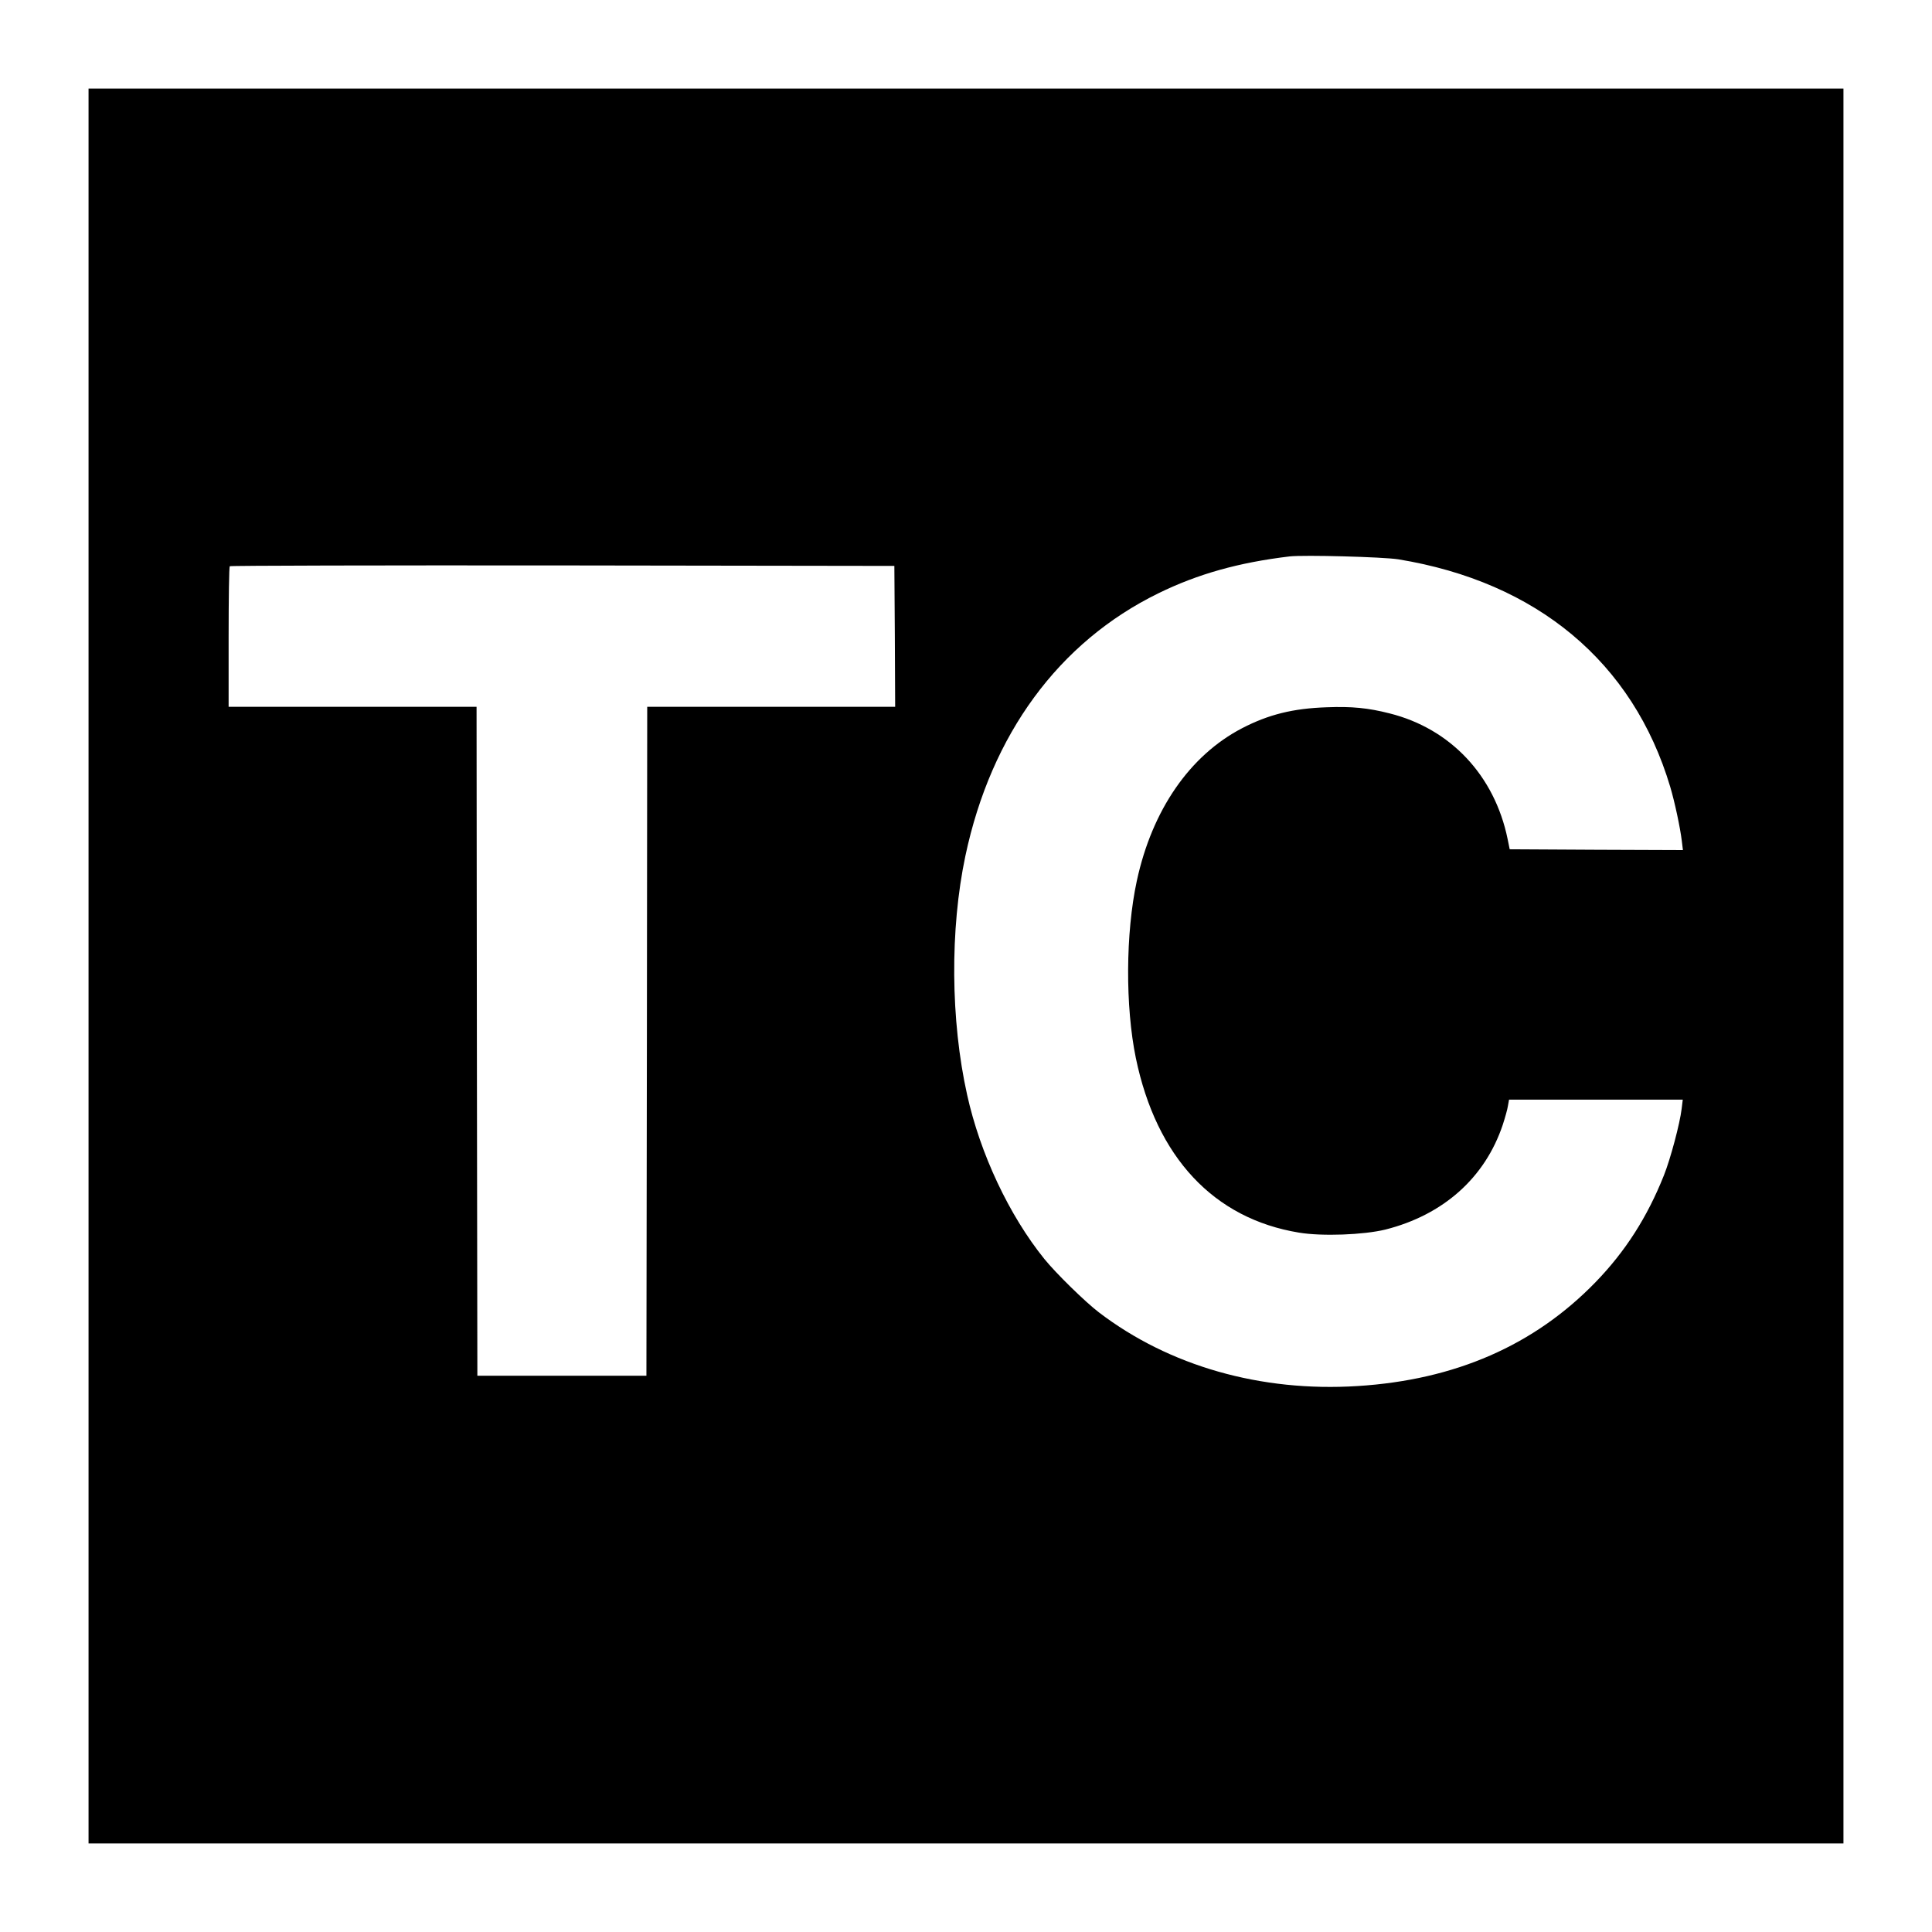
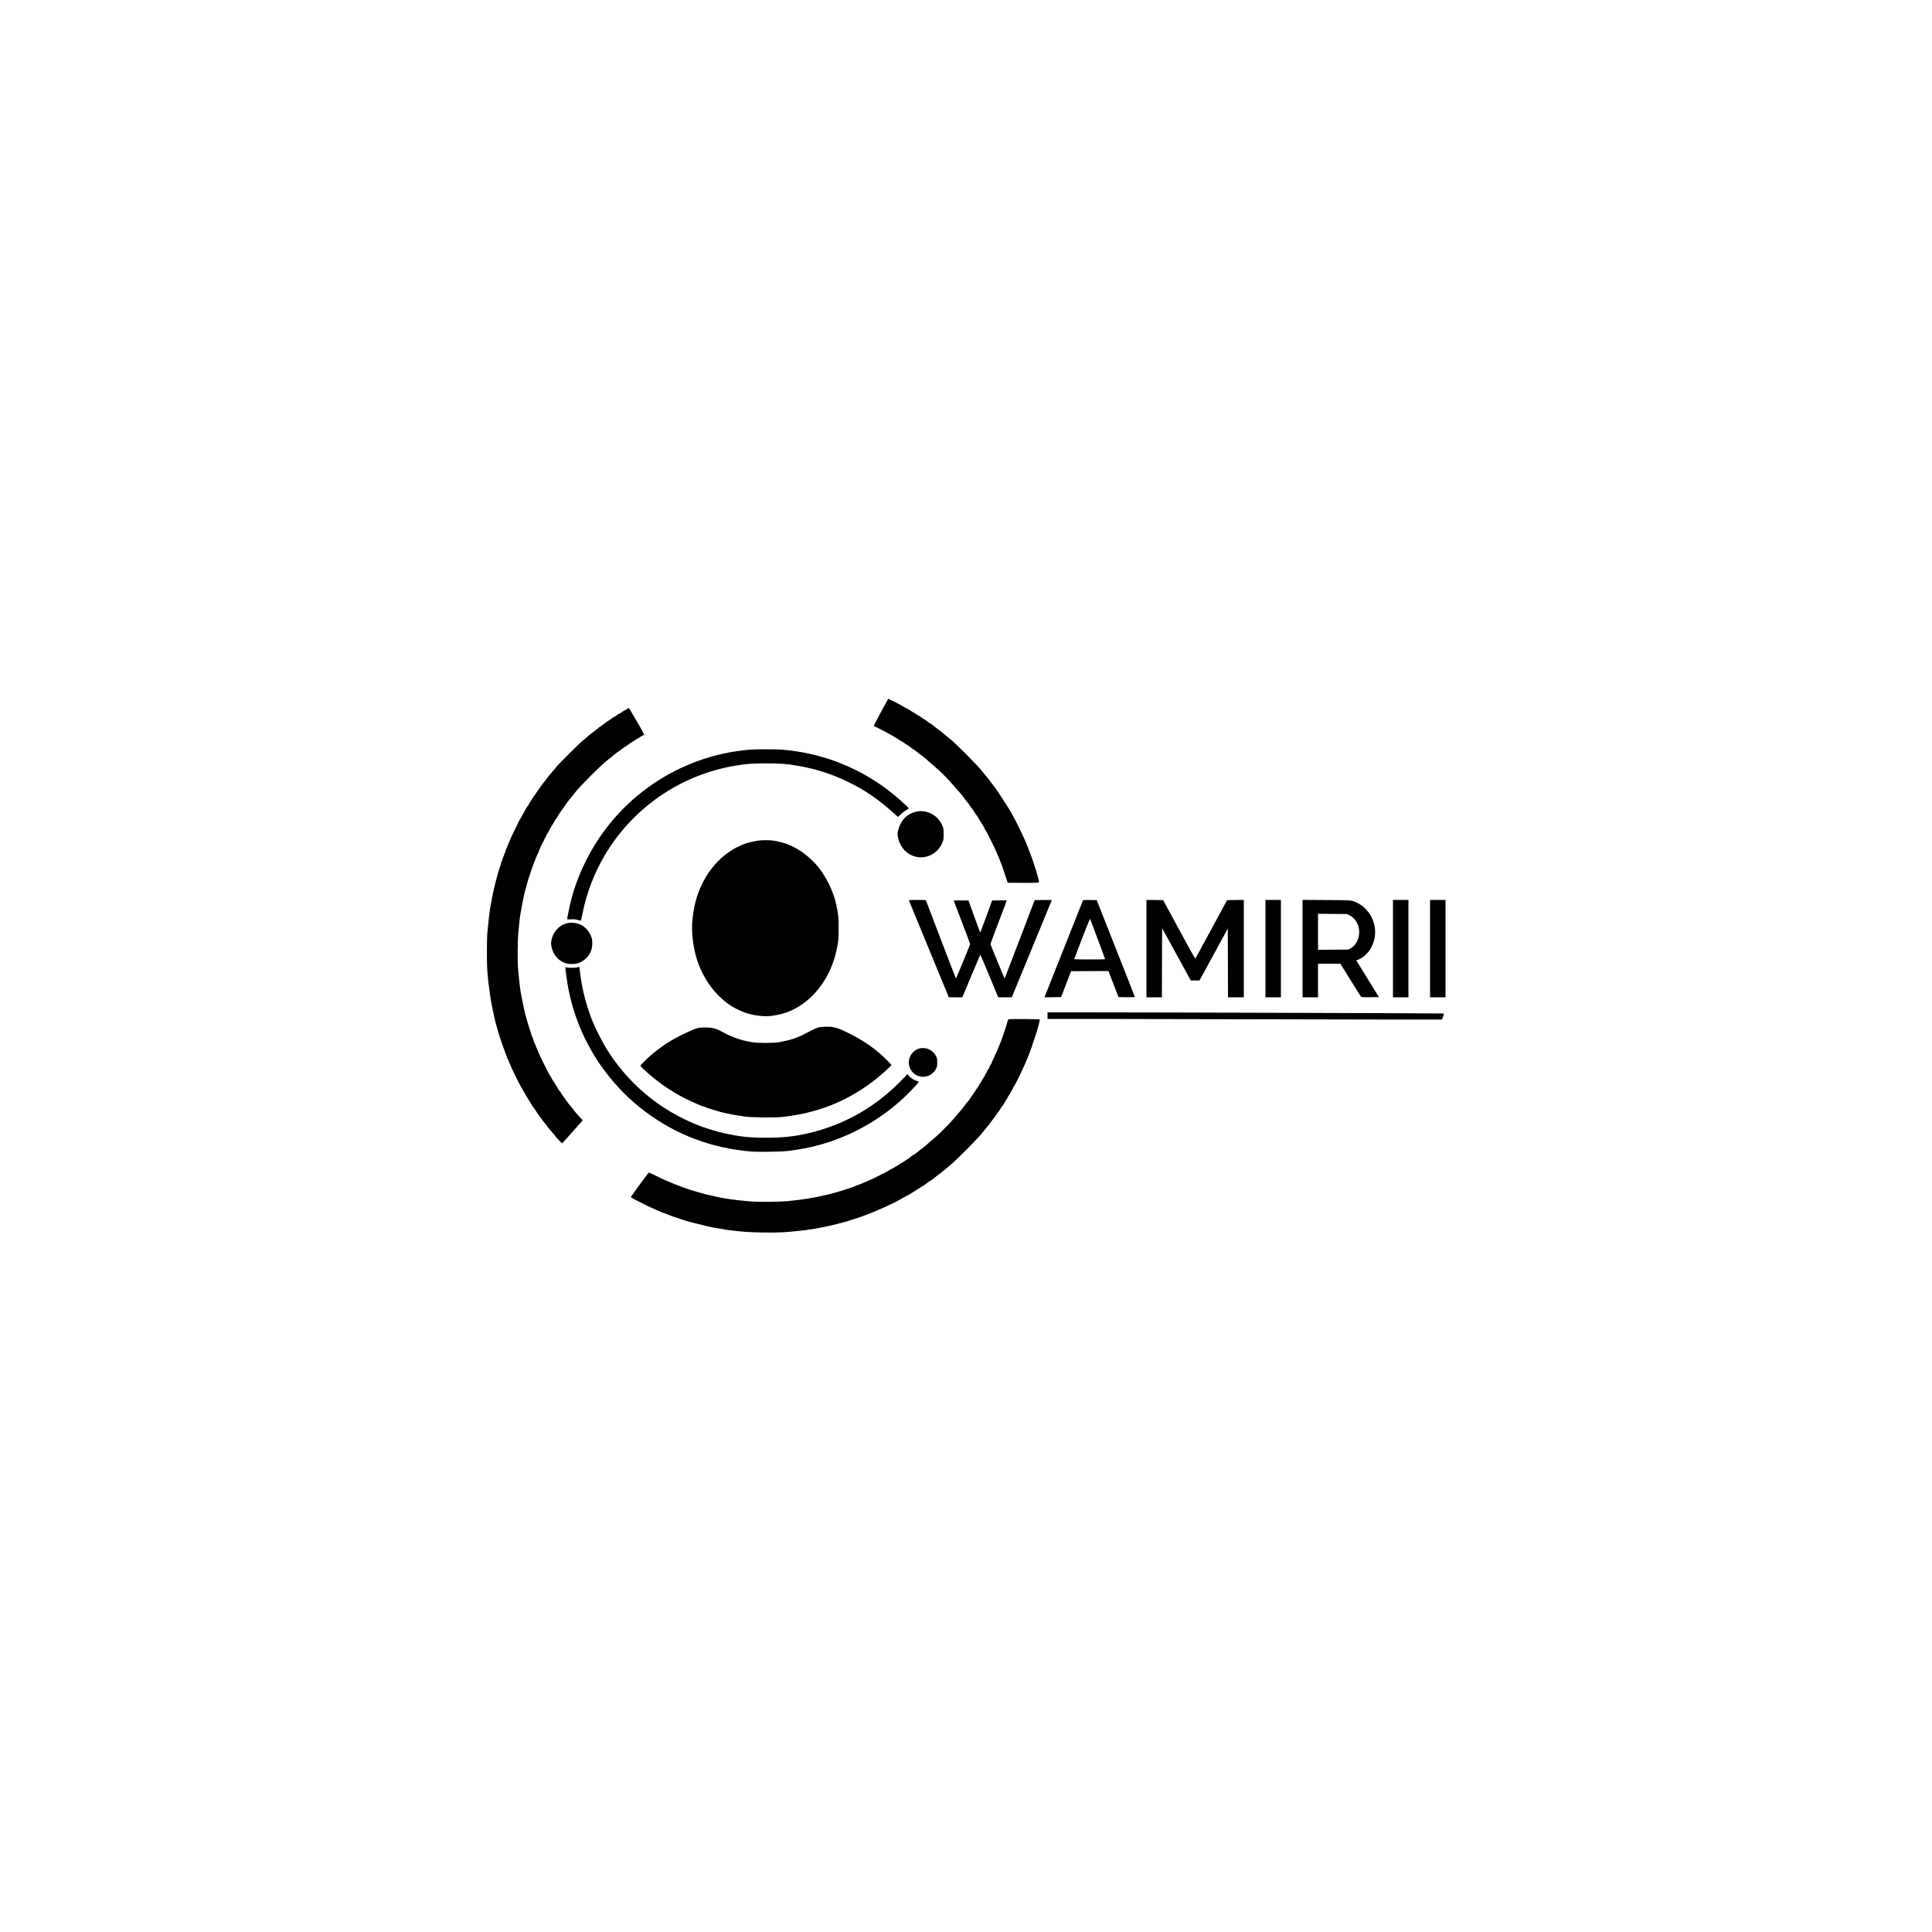
- <svg xmlns="http://www.w3.org/2000/svg" version="1.0" width="1200pt" height="1200pt" viewBox="0 0 1200 1200" preserveAspectRatio="xMidYMid meet">
-   <g transform="translate(0,1200) scale(0.1,-0.1)" fill="#000000" stroke="none">
-     <path d="M550 6000 l0 -5450 5450 0 5450 0 0 5450 0 5450 -5450 0 -5450 0 0 -5450z m8135 2526 c862 -141 1458 -639 1689 -1413 28 -94 62 -253 72 -336 l7 -57 -538 2 -538 3 -13 64 c-81 394 -354 685 -733 780 -133 34 -235 44 -390 38 -210 -7 -362 -45 -526 -130 -325 -169 -559 -508 -654 -948 -70 -324 -72 -781 -6 -1101 128 -617 484 -997 1013 -1084 144 -24 402 -14 537 19 360 91 619 322 729 651 14 43 29 96 32 117 l7 39 539 0 540 0 -7 -57 c-11 -92 -69 -310 -110 -413 -103 -259 -239 -472 -424 -663 -381 -393 -872 -608 -1479 -646 -600 -38 -1170 124 -1607 458 -84 64 -266 242 -338 331 -219 271 -399 654 -480 1020 -103 463 -107 1028 -11 1483 160 756 580 1329 1199 1632 245 120 498 191 815 229 90 10 579 -3 675 -18z m-3127 -478 l2 -438 -770 0 -770 0 -2 -2077 -3 -2078 -525 0 -525 0 -3 2078 -2 2077 -770 0 -770 0 0 433 c0 239 3 437 7 440 3 4 934 6 2067 5 l2061 -3 3 -437z" />
+ <svg xmlns="http://www.w3.org/2000/svg" version="1.0" width="5000pt" height="5000pt" viewBox="0 0 5000 5000" preserveAspectRatio="xMidYMid meet">
+   <g transform="translate(0,5000) scale(0.1,-0.1)" fill="#000000" stroke="none">
+     <path d="M22982 31907 c-12 -14 -354 -652 -364 -679 -5 -13 8 -23 60 -48 63 -29 75 -35 120 -60 9 -5 33 -16 52 -25 19 -8 69 -35 110 -60 41 -24 90 -51 107 -59 18 -8 53 -29 77 -45 25 -17 49 -31 54 -31 5 0 27 -14 48 -31 22 -18 58 -40 82 -51 23 -11 57 -32 75 -47 18 -16 50 -38 72 -49 22 -11 62 -39 90 -62 27 -23 65 -50 85 -60 19 -10 62 -42 95 -70 33 -29 87 -70 120 -92 33 -23 89 -69 125 -102 36 -34 119 -107 185 -161 151 -126 371 -346 498 -498 55 -65 129 -151 167 -191 37 -40 84 -98 103 -129 20 -30 58 -80 86 -111 27 -30 58 -70 67 -88 9 -18 34 -54 55 -79 21 -26 52 -71 69 -100 18 -30 41 -63 51 -75 11 -11 32 -43 47 -71 28 -51 63 -108 118 -191 17 -26 35 -59 39 -72 4 -14 17 -38 29 -55 23 -32 37 -59 137 -258 77 -152 139 -283 139 -293 0 -4 12 -32 27 -63 35 -74 48 -105 74 -176 25 -69 30 -82 58 -149 12 -27 21 -57 21 -67 0 -10 5 -21 10 -24 6 -3 10 -15 10 -25 0 -11 6 -34 14 -52 8 -18 30 -82 49 -143 l35 -110 386 -3 c392 -2 426 0 426 34 0 15 -49 192 -69 254 -5 14 -14 45 -21 70 -7 25 -22 70 -33 100 -10 30 -23 69 -27 85 -9 31 -48 139 -94 260 -15 39 -34 88 -43 110 -25 66 -55 137 -76 185 -12 25 -28 63 -38 85 -23 54 -157 334 -175 365 -7 14 -25 48 -40 75 -14 28 -40 75 -57 106 -18 31 -44 79 -58 105 -15 27 -42 72 -60 101 -19 29 -52 82 -74 118 -22 37 -55 88 -73 113 -18 26 -40 60 -50 76 -9 16 -31 49 -49 75 -18 25 -53 76 -77 113 -25 37 -61 84 -79 105 -19 21 -52 65 -75 99 -22 33 -64 86 -92 117 -28 31 -78 91 -110 134 -115 152 -717 756 -860 862 -36 27 -96 77 -135 111 -38 35 -93 78 -122 96 -28 18 -77 56 -109 84 -31 27 -77 61 -101 75 -24 14 -73 48 -109 75 -36 28 -69 50 -73 50 -5 0 -35 20 -67 45 -31 25 -63 45 -70 45 -7 0 -34 16 -60 36 -26 20 -62 42 -79 50 -18 7 -46 24 -61 37 -16 13 -49 34 -74 46 -84 42 -147 76 -161 88 -19 15 -270 143 -282 143 -5 0 -21 9 -37 20 -22 16 -30 17 -38 7z" />
+     <path d="M16225 31650 c-21 -16 -43 -30 -49 -30 -7 0 -41 -20 -76 -45 -35 -25 -69 -45 -76 -45 -6 0 -29 -14 -50 -31 -22 -17 -57 -40 -79 -51 -22 -11 -60 -36 -84 -56 -24 -20 -59 -43 -77 -52 -18 -10 -55 -35 -81 -57 -26 -22 -73 -56 -103 -75 -30 -20 -75 -54 -100 -77 -25 -23 -74 -61 -110 -85 -36 -24 -107 -83 -158 -130 -50 -47 -98 -86 -104 -86 -16 0 -688 -671 -688 -686 0 -7 -41 -56 -91 -111 -50 -54 -111 -127 -135 -163 -24 -36 -69 -94 -100 -130 -30 -36 -62 -78 -71 -95 -8 -16 -32 -50 -53 -75 -20 -25 -45 -61 -55 -80 -9 -19 -34 -55 -55 -80 -20 -25 -45 -61 -55 -80 -10 -19 -35 -59 -56 -89 -22 -30 -39 -59 -39 -65 0 -6 -13 -28 -30 -47 -16 -20 -43 -62 -59 -93 -17 -31 -45 -82 -62 -114 -18 -31 -41 -75 -53 -97 -12 -23 -31 -55 -43 -72 -13 -17 -23 -36 -23 -41 0 -6 -34 -79 -76 -164 -42 -84 -84 -171 -94 -193 -9 -22 -24 -56 -33 -75 -8 -19 -28 -64 -42 -100 -15 -36 -33 -78 -40 -95 -7 -16 -19 -46 -28 -65 -8 -19 -18 -50 -21 -67 -4 -18 -12 -35 -17 -38 -5 -4 -9 -15 -9 -26 0 -10 -9 -36 -20 -56 -11 -21 -20 -43 -20 -50 0 -8 -4 -21 -9 -31 -11 -22 -30 -77 -42 -122 -20 -70 -28 -96 -44 -140 -10 -25 -26 -79 -37 -120 -11 -41 -23 -88 -28 -105 -49 -176 -103 -416 -136 -610 -14 -82 -27 -152 -29 -155 -7 -11 -64 -525 -75 -670 -12 -173 -12 -811 0 -935 5 -44 11 -118 14 -164 6 -84 11 -126 46 -391 19 -149 58 -371 84 -489 8 -36 25 -111 37 -166 11 -55 25 -113 29 -130 17 -59 51 -181 62 -220 22 -81 31 -111 43 -145 7 -19 20 -57 28 -85 40 -128 167 -471 214 -575 9 -19 23 -53 33 -75 39 -92 59 -136 109 -240 29 -60 58 -119 64 -130 6 -11 16 -31 22 -45 7 -14 20 -38 28 -55 9 -16 26 -48 37 -70 11 -22 29 -53 40 -70 11 -16 30 -48 41 -70 42 -82 99 -178 175 -293 17 -26 39 -63 49 -82 10 -19 35 -55 55 -80 20 -25 45 -61 55 -80 10 -19 34 -55 55 -80 20 -25 47 -63 60 -85 13 -22 49 -69 80 -105 31 -36 76 -94 100 -130 24 -35 78 -100 121 -145 42 -44 79 -89 83 -100 3 -11 44 -58 90 -104 l84 -83 240 268 c132 148 251 283 266 300 l26 32 -96 103 c-53 57 -117 133 -142 169 -25 36 -67 88 -92 115 -25 28 -63 77 -84 110 -22 33 -56 80 -76 105 -21 25 -45 60 -55 79 -9 18 -37 58 -61 88 -24 29 -44 58 -44 64 0 5 -19 39 -42 74 -79 119 -117 180 -124 200 -4 11 -17 33 -28 50 -23 32 -38 60 -140 263 -84 168 -84 168 -95 190 -5 9 -18 37 -29 62 -11 25 -40 92 -64 150 -25 58 -54 128 -64 155 -10 28 -24 61 -31 75 -7 14 -13 30 -13 37 0 12 -21 66 -41 105 -5 10 -9 24 -9 33 0 8 -6 29 -14 47 -13 30 -74 226 -91 288 -3 14 -11 40 -16 58 -22 76 -30 104 -39 140 -14 51 -47 205 -71 332 -10 58 -26 137 -35 175 -22 104 -60 428 -80 700 -13 172 -7 716 10 890 26 280 46 448 62 520 8 39 19 99 24 135 5 36 17 99 26 140 9 41 24 113 34 160 16 75 43 180 71 278 5 17 14 49 20 70 27 98 28 101 59 187 4 11 19 58 34 105 15 47 43 126 62 175 20 50 42 108 51 130 24 63 52 127 73 167 11 20 20 43 20 50 0 8 9 31 20 53 11 22 20 44 20 51 0 6 7 17 14 24 8 6 20 28 27 48 6 20 20 48 29 62 10 14 21 36 25 50 4 14 15 36 25 50 10 14 21 36 25 50 4 14 17 39 30 55 12 17 32 50 44 75 31 63 80 149 119 205 17 27 32 54 32 60 0 7 9 20 21 31 12 10 33 42 46 69 14 28 41 70 60 95 18 25 53 74 78 110 113 165 146 210 192 261 27 30 70 84 96 120 112 161 721 770 903 905 43 32 103 80 133 107 30 27 79 64 110 84 31 20 76 53 101 73 25 21 61 46 80 55 19 10 55 35 80 55 25 21 63 46 85 58 22 11 57 34 79 51 21 17 43 31 49 31 5 0 31 15 57 34 26 18 68 43 93 54 26 12 47 27 47 34 -1 19 -383 681 -396 685 -6 2 -28 -10 -49 -27z" />
+     <path d="M19410 30599 c-1831 -149 -3451 -1254 -4260 -2904 -162 -331 -278 -640 -369 -985 -32 -122 -101 -452 -101 -485 0 -19 5 -20 104 -17 82 3 119 -1 177 -17 40 -11 74 -20 75 -18 1 1 18 83 38 182 104 525 300 1038 571 1500 728 1239 1964 2090 3382 2329 289 48 441 60 803 60 362 0 514 -11 803 -60 464 -78 878 -209 1302 -413 455 -219 803 -459 1242 -857 l63 -57 74 71 c40 38 103 86 140 107 36 20 66 40 66 45 0 12 -227 221 -365 335 -830 689 -1843 1099 -2929 1185 -151 12 -664 11 -816 -1z" />
+     <path d="M23694 28990 c-215 -56 -359 -196 -433 -418 -41 -124 -41 -196 -1 -321 66 -206 207 -351 400 -412 295 -93 615 65 733 363 25 61 27 78 27 208 0 130 -2 147 -26 208 -76 191 -225 322 -422 373 -93 24 -186 24 -278 -1z" />
+     <path d="M19590 28241 c-206 -34 -377 -91 -538 -177 -471 -252 -826 -697 -1014 -1269 -56 -171 -91 -352 -118 -597 -33 -316 18 -740 131 -1072 169 -498 483 -911 889 -1170 75 -48 255 -133 349 -165 222 -76 494 -108 684 -81 285 41 476 106 688 235 473 286 829 799 972 1395 62 258 72 352 71 645 0 273 -9 358 -63 609 -61 283 -198 589 -388 866 -175 255 -486 519 -753 639 -120 54 -131 58 -215 84 -75 23 -105 30 -245 58 -104 20 -324 20 -450 0z" />
+     <path d="M23522 26700 c2 -5 235 -572 518 -1260 l515 -1249 175 -1 176 0 228 548 c126 301 232 550 235 554 3 4 109 -243 236 -548 l229 -554 176 0 175 0 512 1243 c282 683 515 1250 519 1260 6 16 -7 17 -216 15 l-223 -3 -386 -1012 c-212 -556 -388 -1014 -391 -1017 -4 -3 -328 782 -365 885 -3 9 87 258 201 555 114 296 209 549 212 562 l4 22 -188 -2 -188 -3 -150 -412 c-83 -226 -153 -414 -156 -417 -3 -2 -73 183 -155 412 l-150 417 -194 3 c-153 2 -192 0 -188 -10 279 -720 427 -1114 422 -1127 -42 -120 -361 -889 -366 -883 -4 4 -178 455 -387 1002 -209 547 -384 1003 -387 1013 -7 15 -27 17 -227 17 -140 0 -218 -4 -216 -10z" />
+     <path d="M28027 26698 c-3 -7 -219 -553 -482 -1213 -262 -660 -485 -1221 -496 -1248 l-19 -47 216 2 216 3 128 335 129 335 483 3 484 2 130 -337 131 -338 212 -3 c116 -1 211 1 211 5 0 5 -222 571 -494 1258 l-493 1250 -175 3 c-135 2 -177 -1 -181 -10z m379 -994 c103 -275 189 -507 191 -516 5 -17 -19 -18 -396 -18 -220 0 -401 3 -401 8 0 4 91 242 202 530 130 336 205 518 210 509 4 -8 91 -239 194 -513z" />
+     <path d="M29670 25450 l0 -1260 200 0 200 0 2 895 3 895 371 -677 371 -678 113 0 113 0 366 672 366 673 3 -890 2 -890 205 0 205 0 0 1260 0 1260 -216 -2 -216 -3 -407 -750 c-223 -413 -410 -756 -414 -763 -6 -9 -145 239 -422 750 l-413 763 -216 3 -216 2 0 -1260z" />
+     <path d="M32750 25450 l0 -1260 200 0 200 0 0 1260 0 1260 -200 0 -200 0 0 -1260z" />
+     <path d="M33710 25451 l0 -1261 200 0 200 0 0 435 0 435 289 0 289 0 263 -422 c144 -233 267 -429 274 -436 8 -9 64 -12 237 -10 l225 3 -293 474 -294 474 54 22 c120 49 242 159 318 287 194 327 141 750 -131 1026 -68 69 -123 109 -217 156 -143 71 -122 69 -801 73 l-613 4 0 -1260z m1211 863 c167 -79 273 -280 254 -479 -17 -174 -102 -316 -230 -383 l-50 -27 -392 -3 -393 -3 0 466 0 466 373 -3 372 -3 66 -31z" />
+     <path d="M36050 25450 l0 -1260 200 0 200 0 0 1260 0 1260 -200 0 -200 0 0 -1260z" />
+     <path d="M37010 25450 l0 -1260 200 0 200 0 0 1260 0 1260 -200 0 -200 0 0 -1260z" />
+     <path d="M14661 26104 c-190 -51 -344 -218 -386 -419 -19 -93 -19 -127 5 -219 51 -201 196 -352 385 -402 69 -19 209 -18 276 2 167 50 302 177 360 339 27 73 36 209 20 287 -28 132 -127 275 -242 349 -112 72 -287 98 -418 63z" />
+     <path d="M14935 24963 c-52 -14 -236 -13 -283 2 -27 9 -28 26 14 -285 115 -853 454 -1682 972 -2380 303 -408 666 -774 1067 -1073 804 -601 1725 -947 2738 -1028 190 -15 775 -6 942 14 316 39 537 80 790 148 865 233 1649 679 2297 1307 108 105 299 312 306 332 2 5 -23 17 -55 27 -73 22 -160 79 -205 133 l-34 42 -74 -79 c-704 -748 -1528 -1227 -2495 -1452 -363 -84 -652 -115 -1085 -115 -442 0 -710 29 -1102 120 -1276 294 -2386 1104 -3066 2239 -99 166 -271 511 -337 680 -158 399 -267 830 -312 1229 -9 86 -20 155 -23 155 -3 -1 -27 -8 -55 -16z" />
+     <path d="M27110 23715 l0 -85 1198 0 c658 0 2949 -5 5091 -10 2141 -6 3901 -8 3911 -5 18 6 65 145 52 156 -7 6 -7545 29 -9409 29 l-843 0 0 -85z" />
+     <path d="M26118 23623 c-29 -5 -31 -8 -64 -133 -8 -30 -20 -71 -28 -90 -8 -19 -21 -57 -29 -85 -26 -84 -52 -157 -113 -317 -41 -107 -110 -266 -178 -408 -26 -52 -46 -99 -46 -103 0 -4 -11 -25 -25 -45 -14 -20 -25 -44 -25 -53 0 -9 -13 -33 -30 -54 -16 -21 -30 -43 -30 -50 0 -7 -12 -30 -26 -51 -15 -21 -31 -52 -37 -69 -6 -16 -25 -49 -44 -73 -18 -24 -33 -49 -33 -56 0 -7 -18 -37 -40 -66 -22 -29 -40 -59 -40 -66 0 -7 -17 -34 -39 -61 -21 -27 -47 -65 -56 -83 -10 -19 -40 -63 -67 -99 -28 -36 -54 -75 -59 -88 -4 -12 -32 -49 -62 -81 -30 -32 -73 -87 -97 -123 -24 -35 -80 -104 -125 -154 -45 -49 -110 -126 -145 -170 -84 -104 -404 -424 -500 -500 -41 -33 -118 -98 -170 -145 -52 -48 -122 -105 -155 -127 -33 -22 -86 -64 -118 -92 -32 -28 -73 -57 -90 -65 -18 -7 -59 -36 -92 -64 -33 -29 -64 -52 -69 -52 -5 0 -37 -20 -71 -45 -35 -25 -74 -49 -87 -54 -13 -5 -45 -25 -71 -45 -26 -20 -51 -36 -56 -36 -5 0 -32 -15 -60 -34 -28 -19 -61 -38 -74 -41 -12 -4 -36 -18 -53 -30 -16 -13 -47 -30 -68 -39 -20 -8 -49 -25 -63 -36 -14 -11 -33 -20 -43 -20 -10 0 -29 -9 -43 -20 -14 -12 -41 -26 -59 -32 -18 -6 -40 -16 -48 -23 -13 -11 -57 -31 -210 -98 -25 -10 -63 -27 -85 -37 -110 -50 -134 -59 -180 -74 -27 -9 -63 -23 -80 -30 -75 -34 -107 -46 -125 -46 -10 0 -22 -4 -25 -10 -3 -5 -15 -10 -25 -10 -11 0 -34 -6 -52 -14 -18 -8 -53 -19 -78 -26 -25 -7 -61 -18 -80 -26 -31 -12 -169 -49 -330 -90 -311 -78 -657 -134 -1050 -170 -185 -17 -731 -23 -895 -10 -271 21 -521 49 -645 71 -47 9 -105 18 -130 21 -25 3 -90 17 -145 30 -55 13 -131 30 -170 38 -38 8 -95 21 -125 29 -30 9 -91 25 -135 37 -108 28 -352 105 -450 142 -214 80 -288 109 -351 139 -34 16 -64 29 -68 29 -11 0 -105 44 -290 136 -162 81 -171 84 -187 67 -19 -21 -420 -567 -440 -601 -13 -21 -12 -25 11 -42 22 -18 416 -216 515 -259 22 -10 60 -27 85 -38 25 -11 70 -30 100 -43 30 -12 67 -29 82 -36 14 -8 31 -14 38 -14 7 0 26 -6 43 -14 18 -8 59 -24 92 -36 33 -13 74 -29 92 -36 17 -8 36 -14 42 -14 6 0 19 -4 29 -10 9 -5 85 -31 167 -57 153 -48 184 -58 245 -73 19 -5 98 -25 175 -44 77 -20 192 -48 255 -62 63 -13 126 -27 140 -30 27 -6 184 -33 240 -40 19 -3 51 -9 70 -14 19 -5 64 -12 100 -15 36 -3 94 -10 130 -15 171 -25 436 -42 750 -47 415 -7 578 2 1075 57 114 13 365 55 508 86 67 14 151 32 187 40 69 14 91 20 210 53 41 12 95 26 120 31 42 10 119 33 165 50 11 4 61 20 110 35 129 39 131 40 235 80 133 51 169 65 215 82 38 14 62 24 165 70 25 11 70 30 100 43 30 13 118 53 195 90 77 37 151 73 165 79 27 13 100 54 207 115 38 21 86 47 107 58 22 11 61 34 87 52 26 17 77 49 114 71 36 22 87 55 113 72 26 18 64 42 84 53 21 11 62 40 92 64 29 25 71 53 93 64 21 11 61 40 89 64 27 25 76 63 110 86 33 22 85 63 115 89 30 27 108 92 174 145 186 149 782 754 876 888 13 19 50 64 83 100 32 36 77 92 99 125 22 33 59 83 82 110 24 28 49 64 58 81 9 17 36 55 60 85 24 30 52 70 62 89 9 19 32 53 50 75 18 22 39 54 48 70 8 17 31 54 51 84 20 29 36 58 36 63 0 6 16 32 35 58 19 26 35 52 35 58 0 5 16 33 35 61 19 28 35 57 35 64 0 8 9 26 20 40 11 14 29 45 40 68 11 24 27 55 35 69 8 14 21 39 29 55 79 161 98 202 158 335 42 93 57 126 73 170 9 25 25 62 36 82 10 20 19 45 19 56 0 10 7 27 15 38 8 10 15 28 15 39 0 11 6 29 14 40 7 11 16 31 19 45 3 14 15 52 26 85 37 104 42 119 58 170 8 28 21 66 28 85 7 19 18 55 25 80 19 66 32 112 41 140 20 62 41 171 35 178 -8 8 -743 13 -788 5z" />
+     <path d="M21175 23408 c-38 -10 -108 -40 -155 -65 -328 -178 -492 -242 -740 -291 -30 -6 -80 -16 -110 -22 -146 -28 -571 -29 -717 0 -29 5 -79 15 -110 21 -216 42 -450 131 -685 263 -123 68 -243 96 -415 96 -134 0 -205 -13 -296 -54 -29 -13 -81 -36 -117 -51 -69 -29 -291 -138 -350 -172 -19 -11 -63 -36 -97 -56 -155 -88 -359 -234 -523 -373 -115 -97 -292 -274 -288 -288 4 -15 159 -160 267 -249 228 -187 266 -216 471 -351 93 -61 235 -147 295 -178 17 -9 62 -33 100 -53 153 -80 485 -225 516 -225 8 0 19 -4 25 -8 14 -13 99 -41 370 -121 98 -29 338 -79 459 -96 55 -8 145 -21 200 -31 151 -25 790 -32 981 -10 888 102 1587 372 2290 883 157 113 524 436 524 460 0 6 -51 61 -112 123 -276 278 -596 504 -977 693 -224 111 -278 132 -424 166 -78 18 -300 12 -382 -11z" />
+     <path d="M23807 22870 c-256 -65 -369 -365 -220 -580 162 -233 520 -201 641 58 24 50 27 69 27 157 0 89 -3 106 -28 157 -60 123 -181 205 -314 213 -37 2 -85 0 -106 -5z" />
  </g>
</svg>
